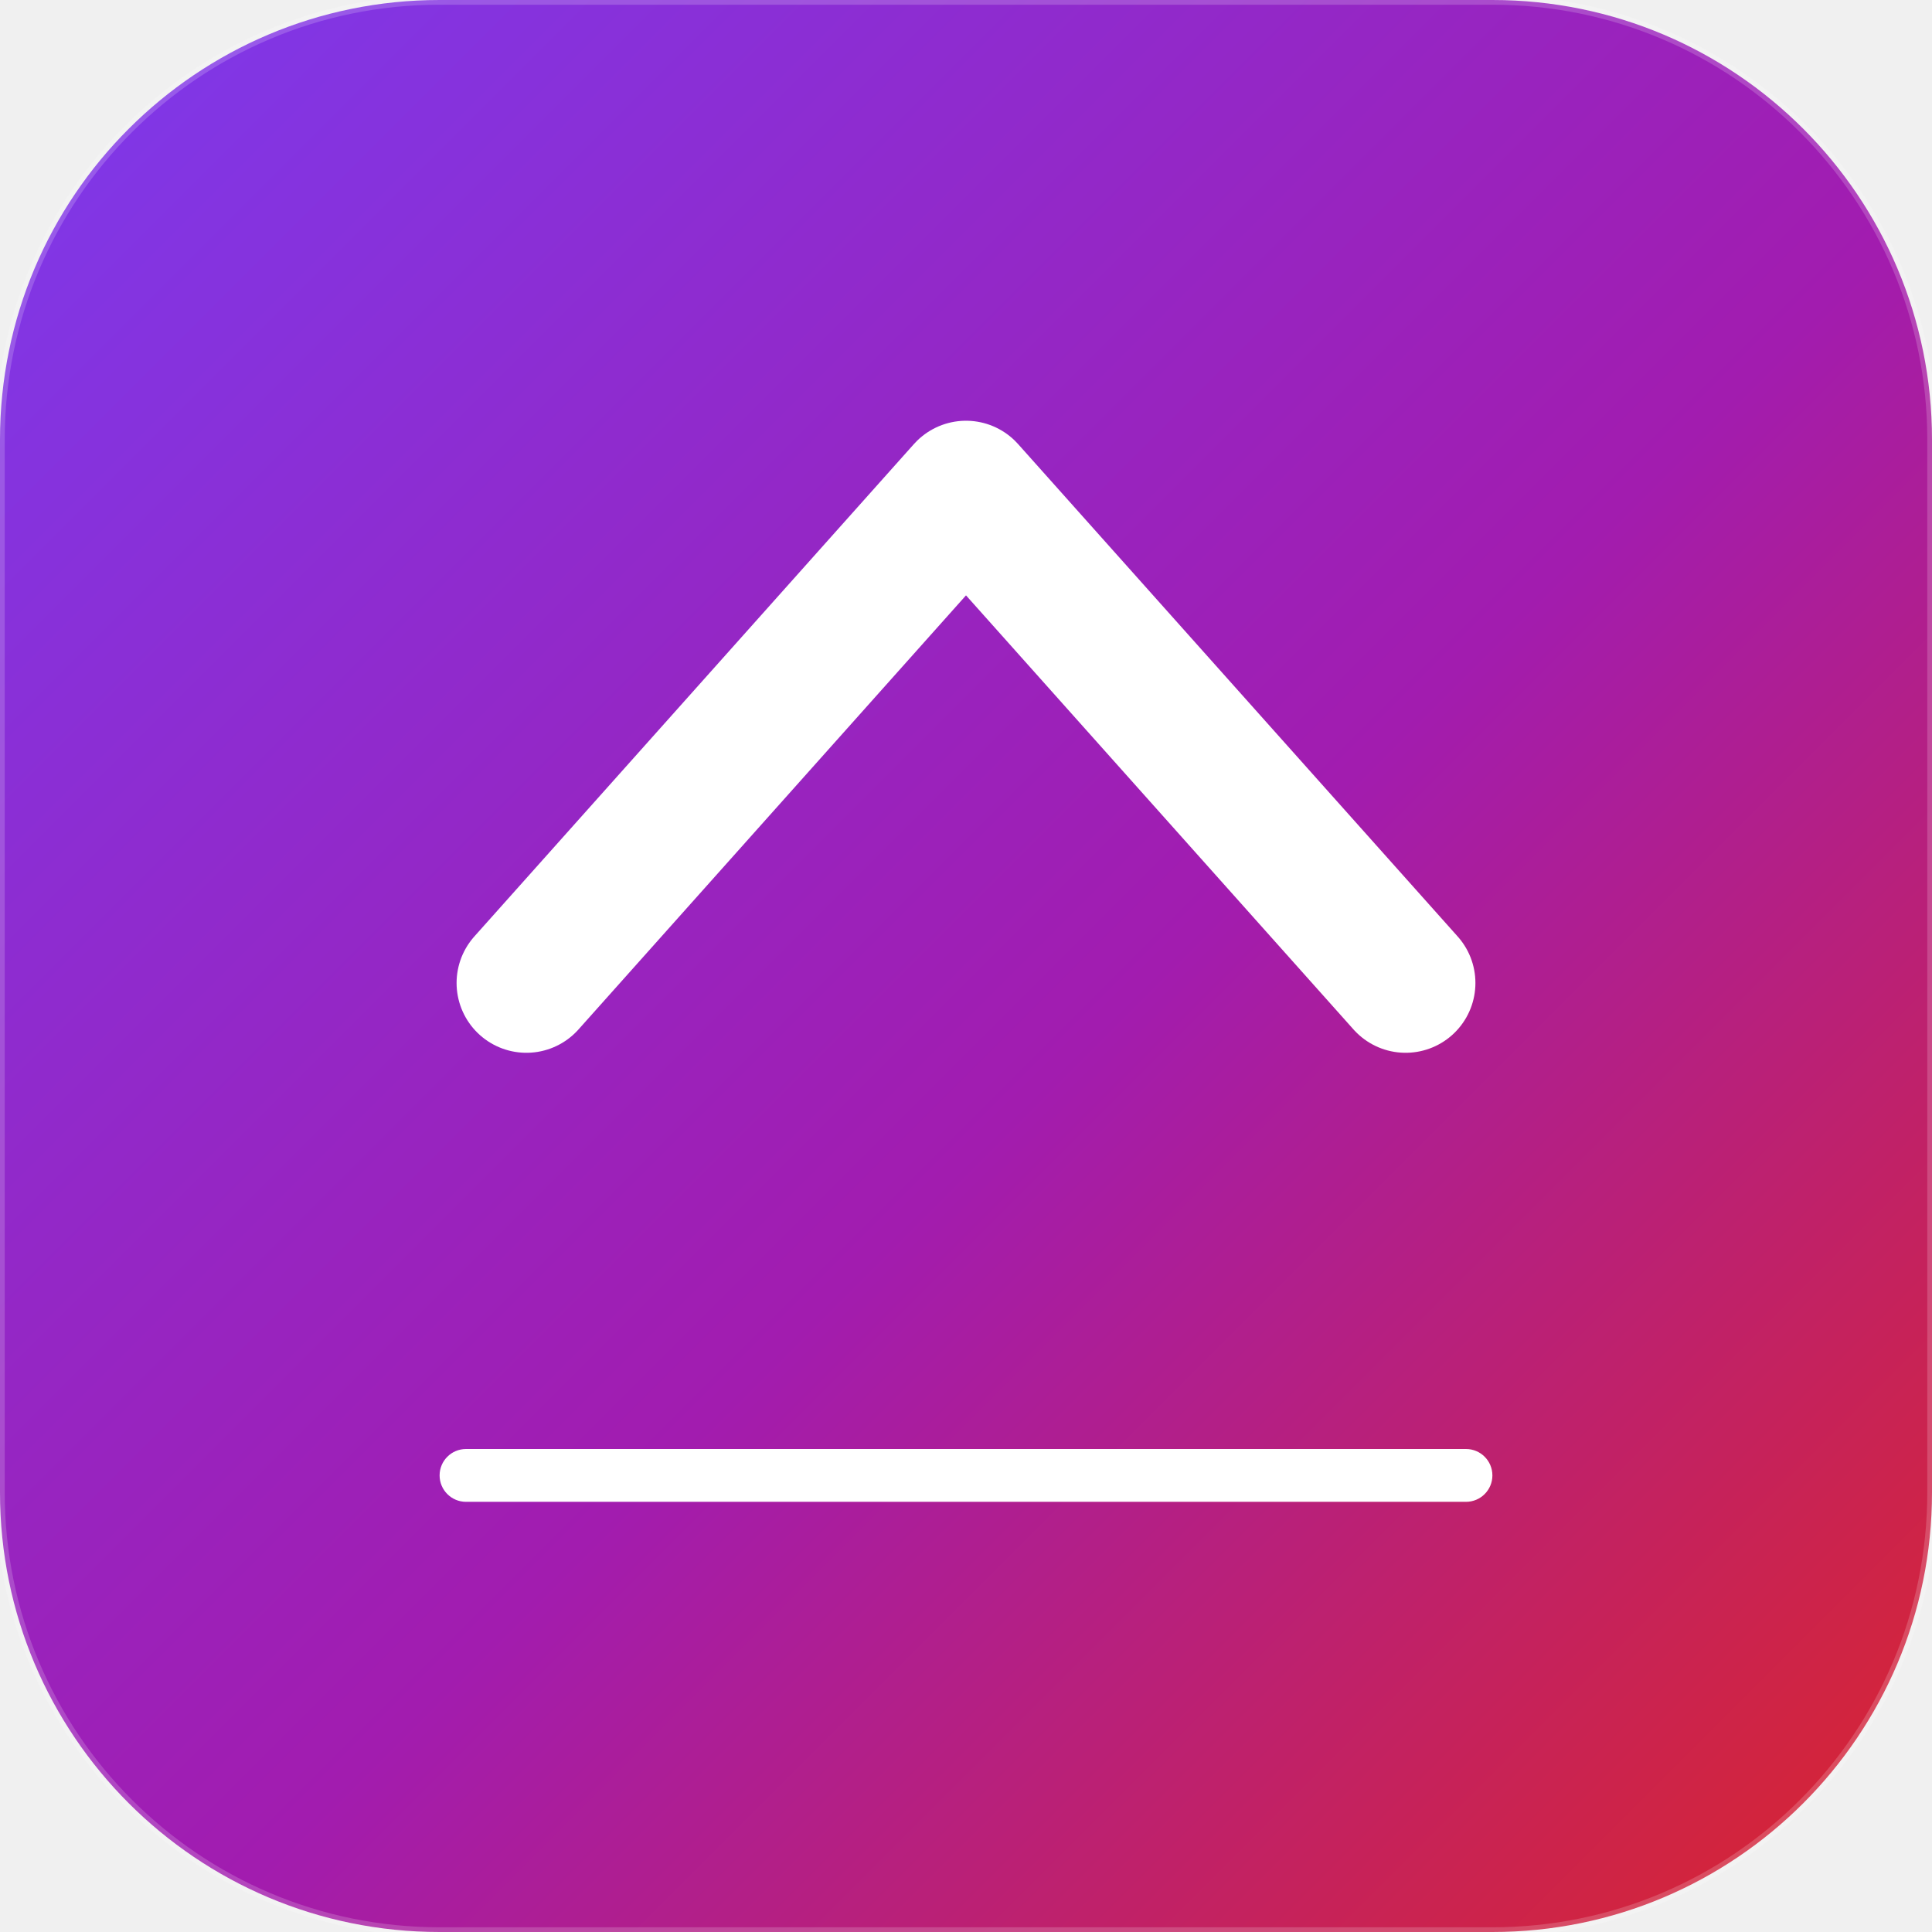
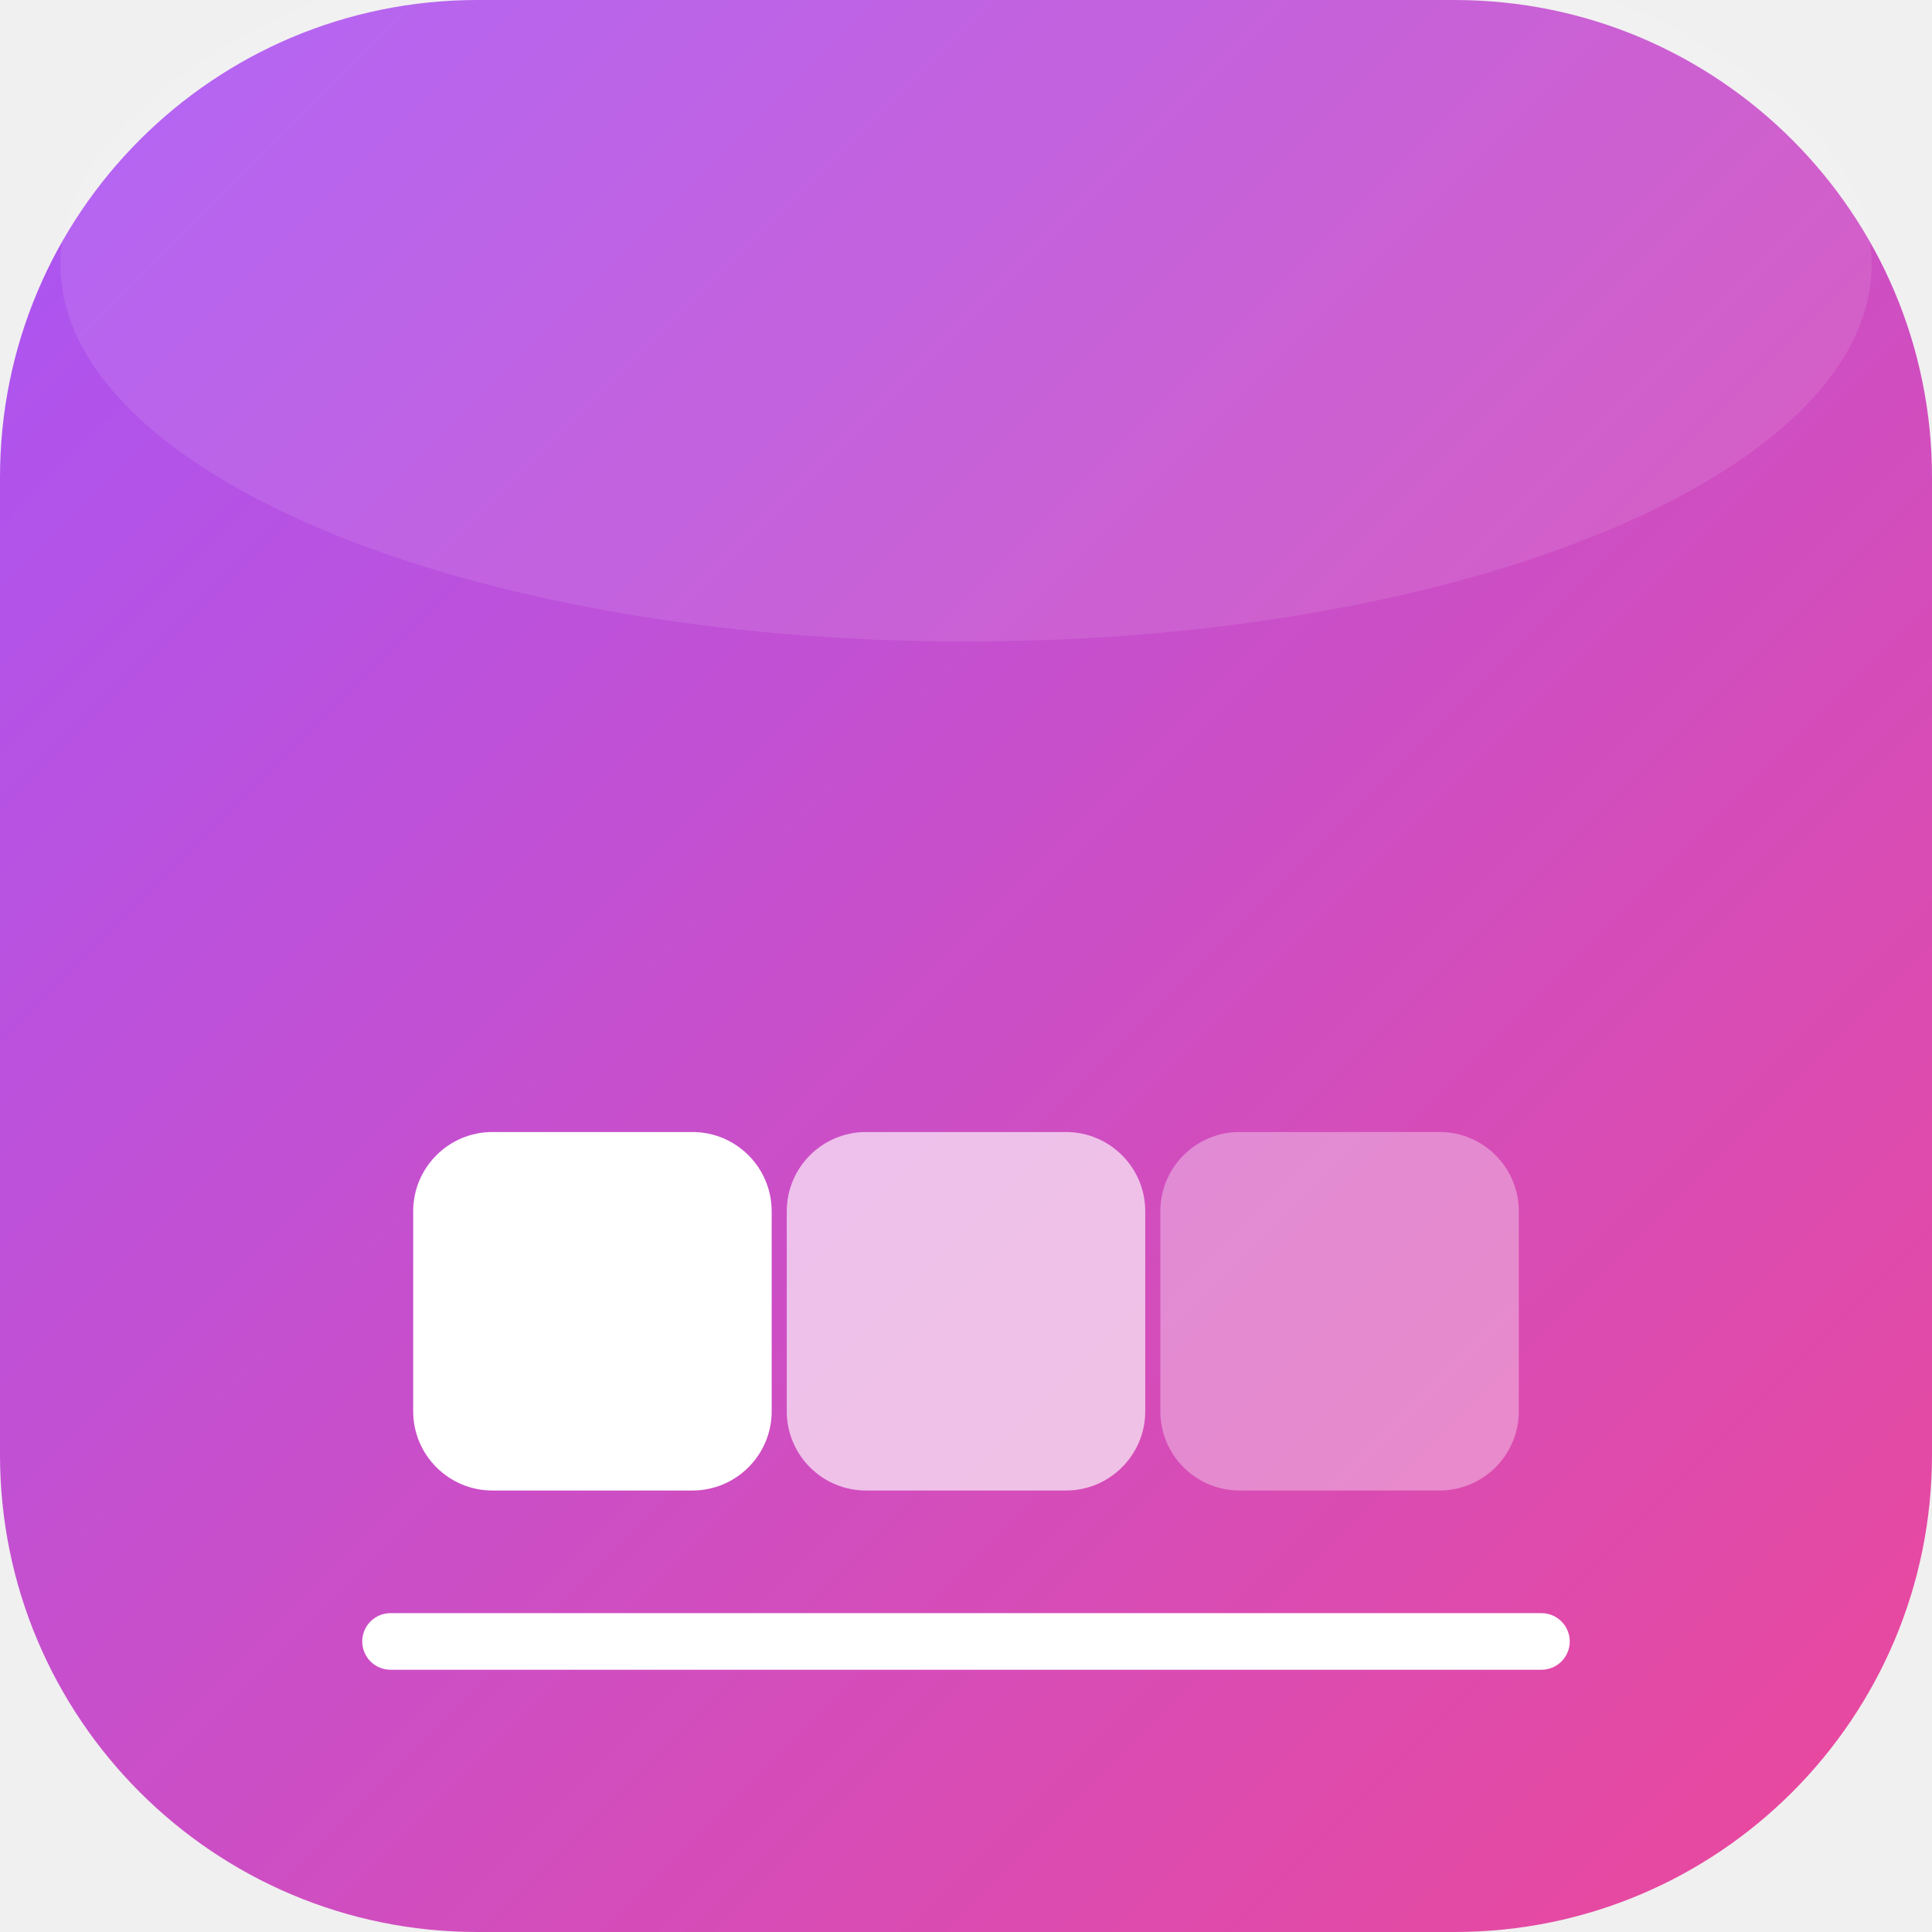
<svg xmlns="http://www.w3.org/2000/svg" width="1024" height="1024" viewBox="0 0 1024 1024" role="img">
  <defs>
    <linearGradient id="dockxiBg" x1="0" y1="0" x2="1" y2="1">
-       <stop offset="0" stop-color="#7C3AED" />
-       <stop offset="0.55" stop-color="#A21CAF" />
-       <stop offset="1" stop-color="#DC2626" />
+       <stop offset="0" stop-color="#A855F7" />
+       <stop offset="1" stop-color="#EC4899" />
    </linearGradient>
  </defs>
-   <rect x="0" y="0" width="1024" height="1024" rx="233" fill="url(#dockxiBg)" />
-   <rect x="0" y="0" width="1024" height="1024" rx="233" fill="none" stroke="#FFFFFF" stroke-opacity="0.18" stroke-width="5" />
-   <path d="M 279 521 L 512 260 L 745 521" fill="none" stroke="#FFFFFF" stroke-width="74" stroke-linecap="round" stroke-linejoin="round" />
-   <rect x="233" y="768" width="558" height="28" rx="14" fill="#FFFFFF" />
+   <rect x="0" y="0" width="1024" height="1024" rx="253" fill="url(#dockxiBg)" />
+   <ellipse cx="512" cy="140" rx="480" ry="200" fill="#FFFFFF" opacity="0.10" />
+   <rect x="219" y="600" width="190" height="190" rx="42" fill="#FFFFFF" />
+   <rect x="417" y="600" width="190" height="190" rx="42" fill="#FFFFFF" fill-opacity="0.65" />
+   <rect x="615" y="600" width="190" height="190" rx="42" fill="#FFFFFF" fill-opacity="0.35" />
+   <rect x="192" y="855" width="640" height="30" rx="15" fill="#FFFFFF" />
</svg>
